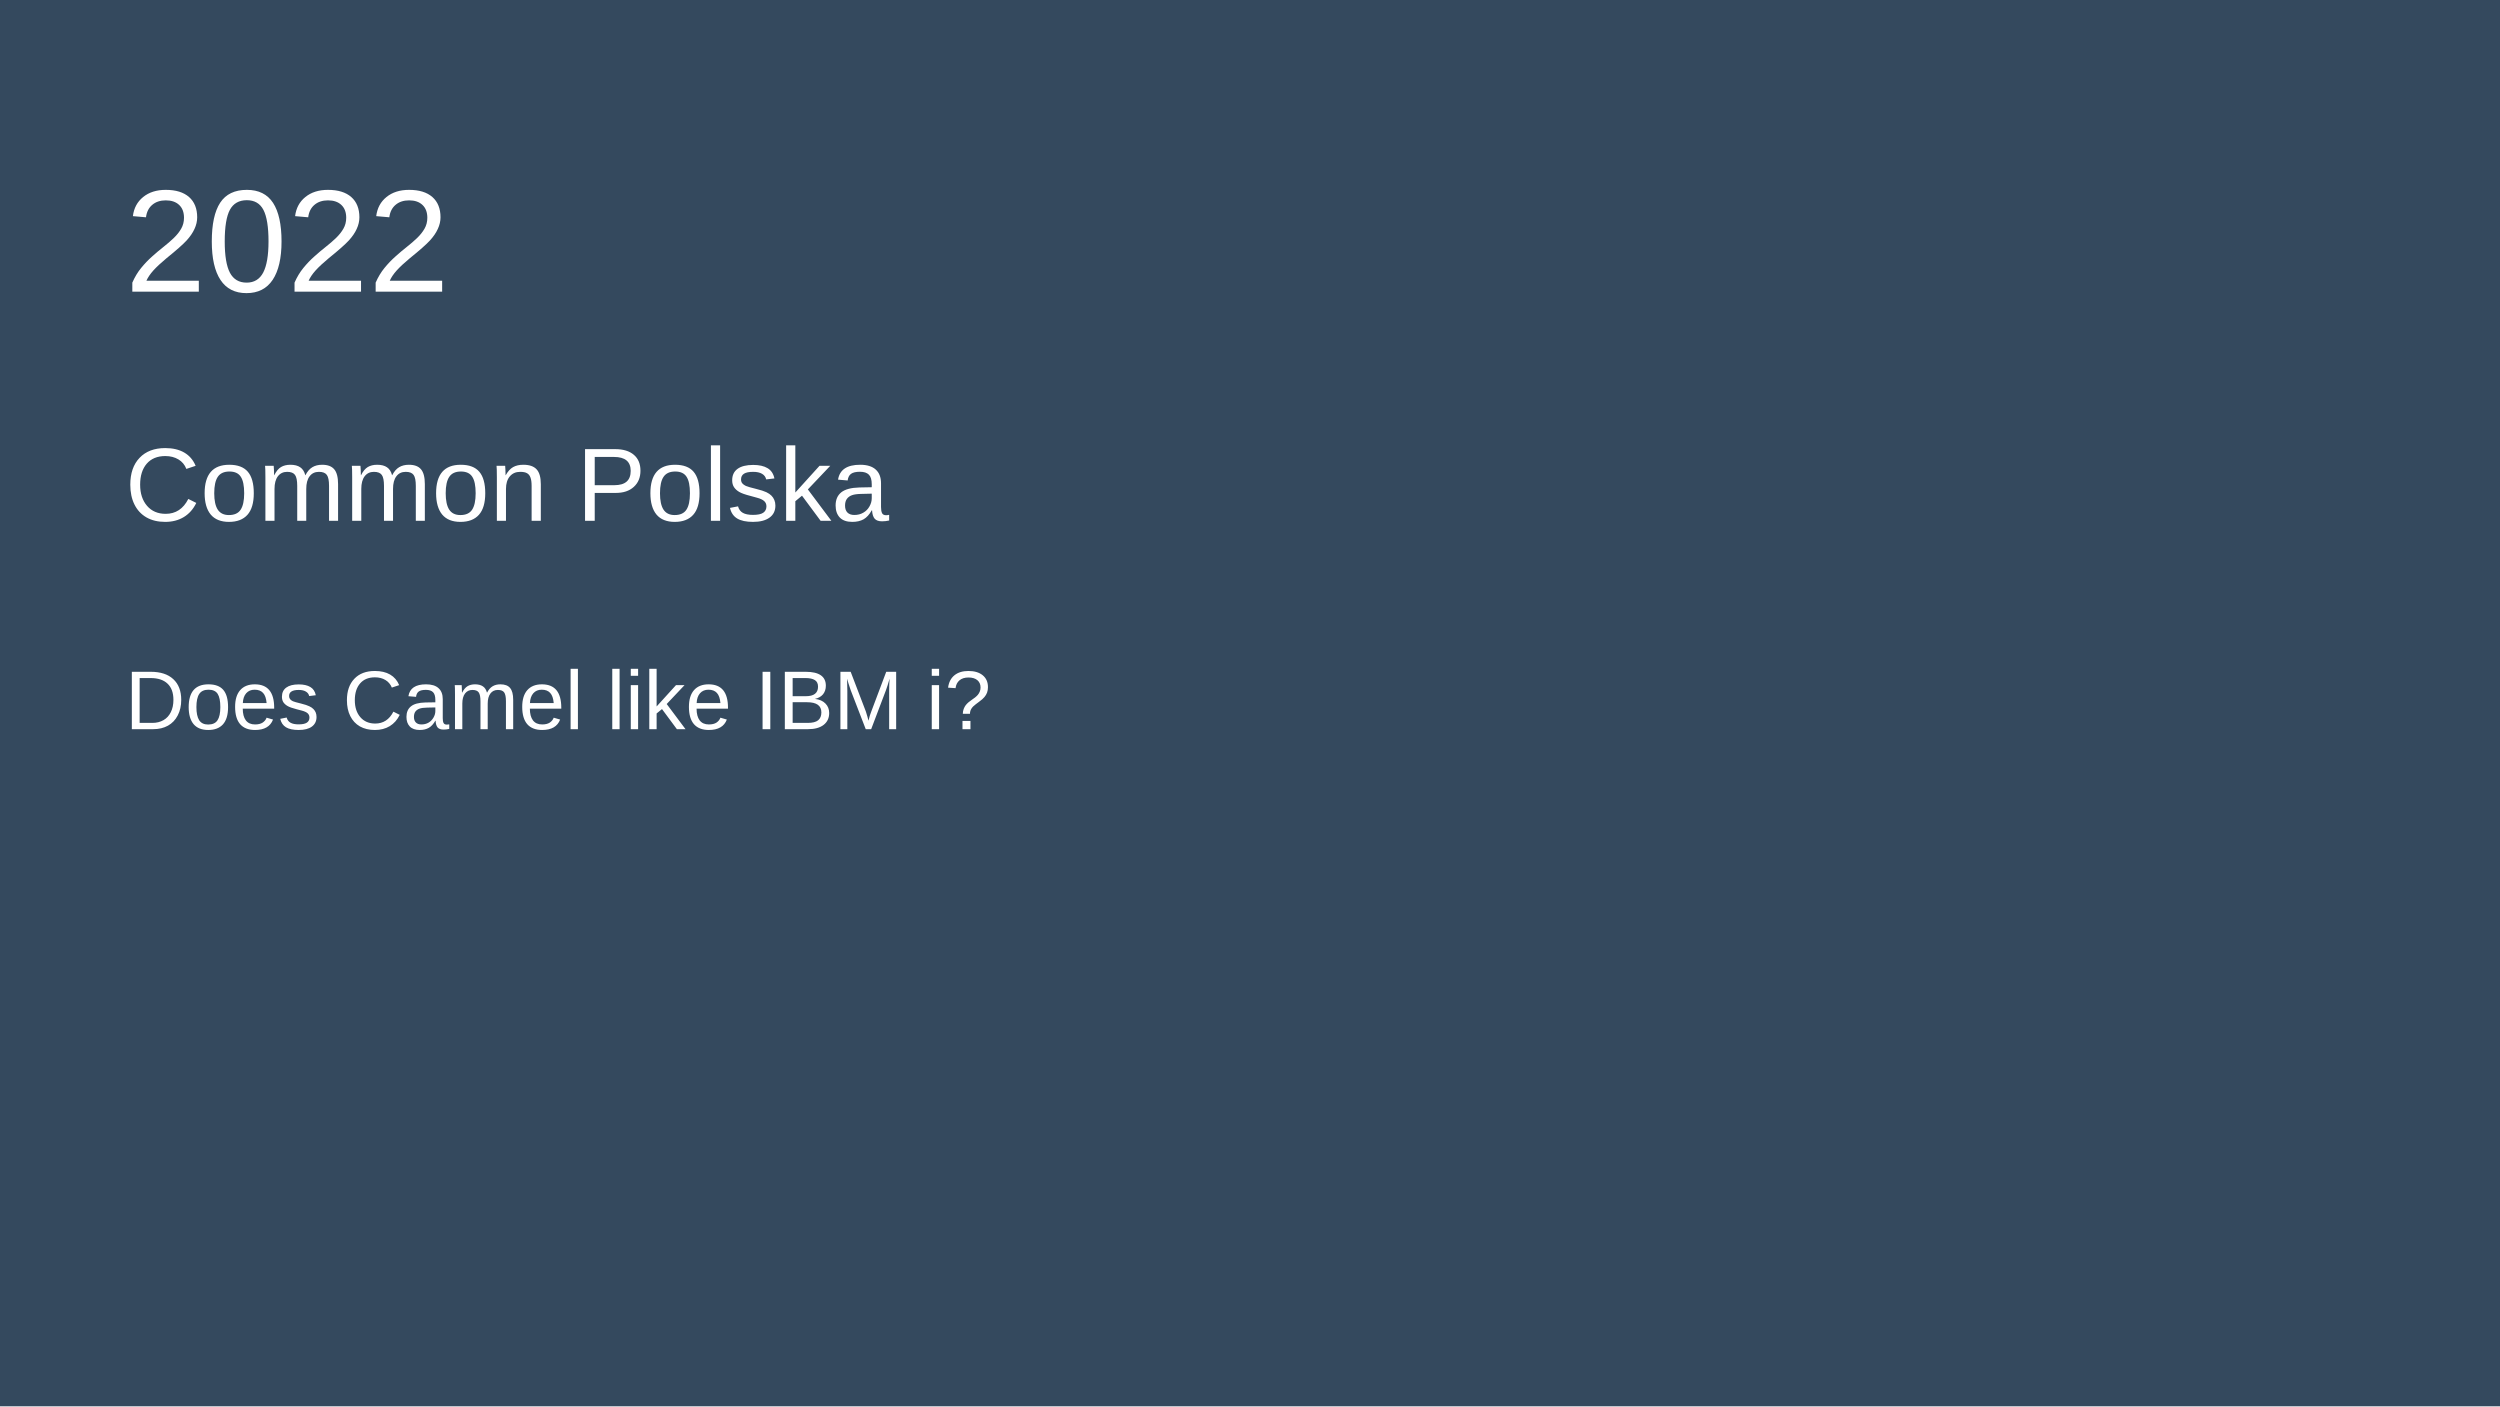
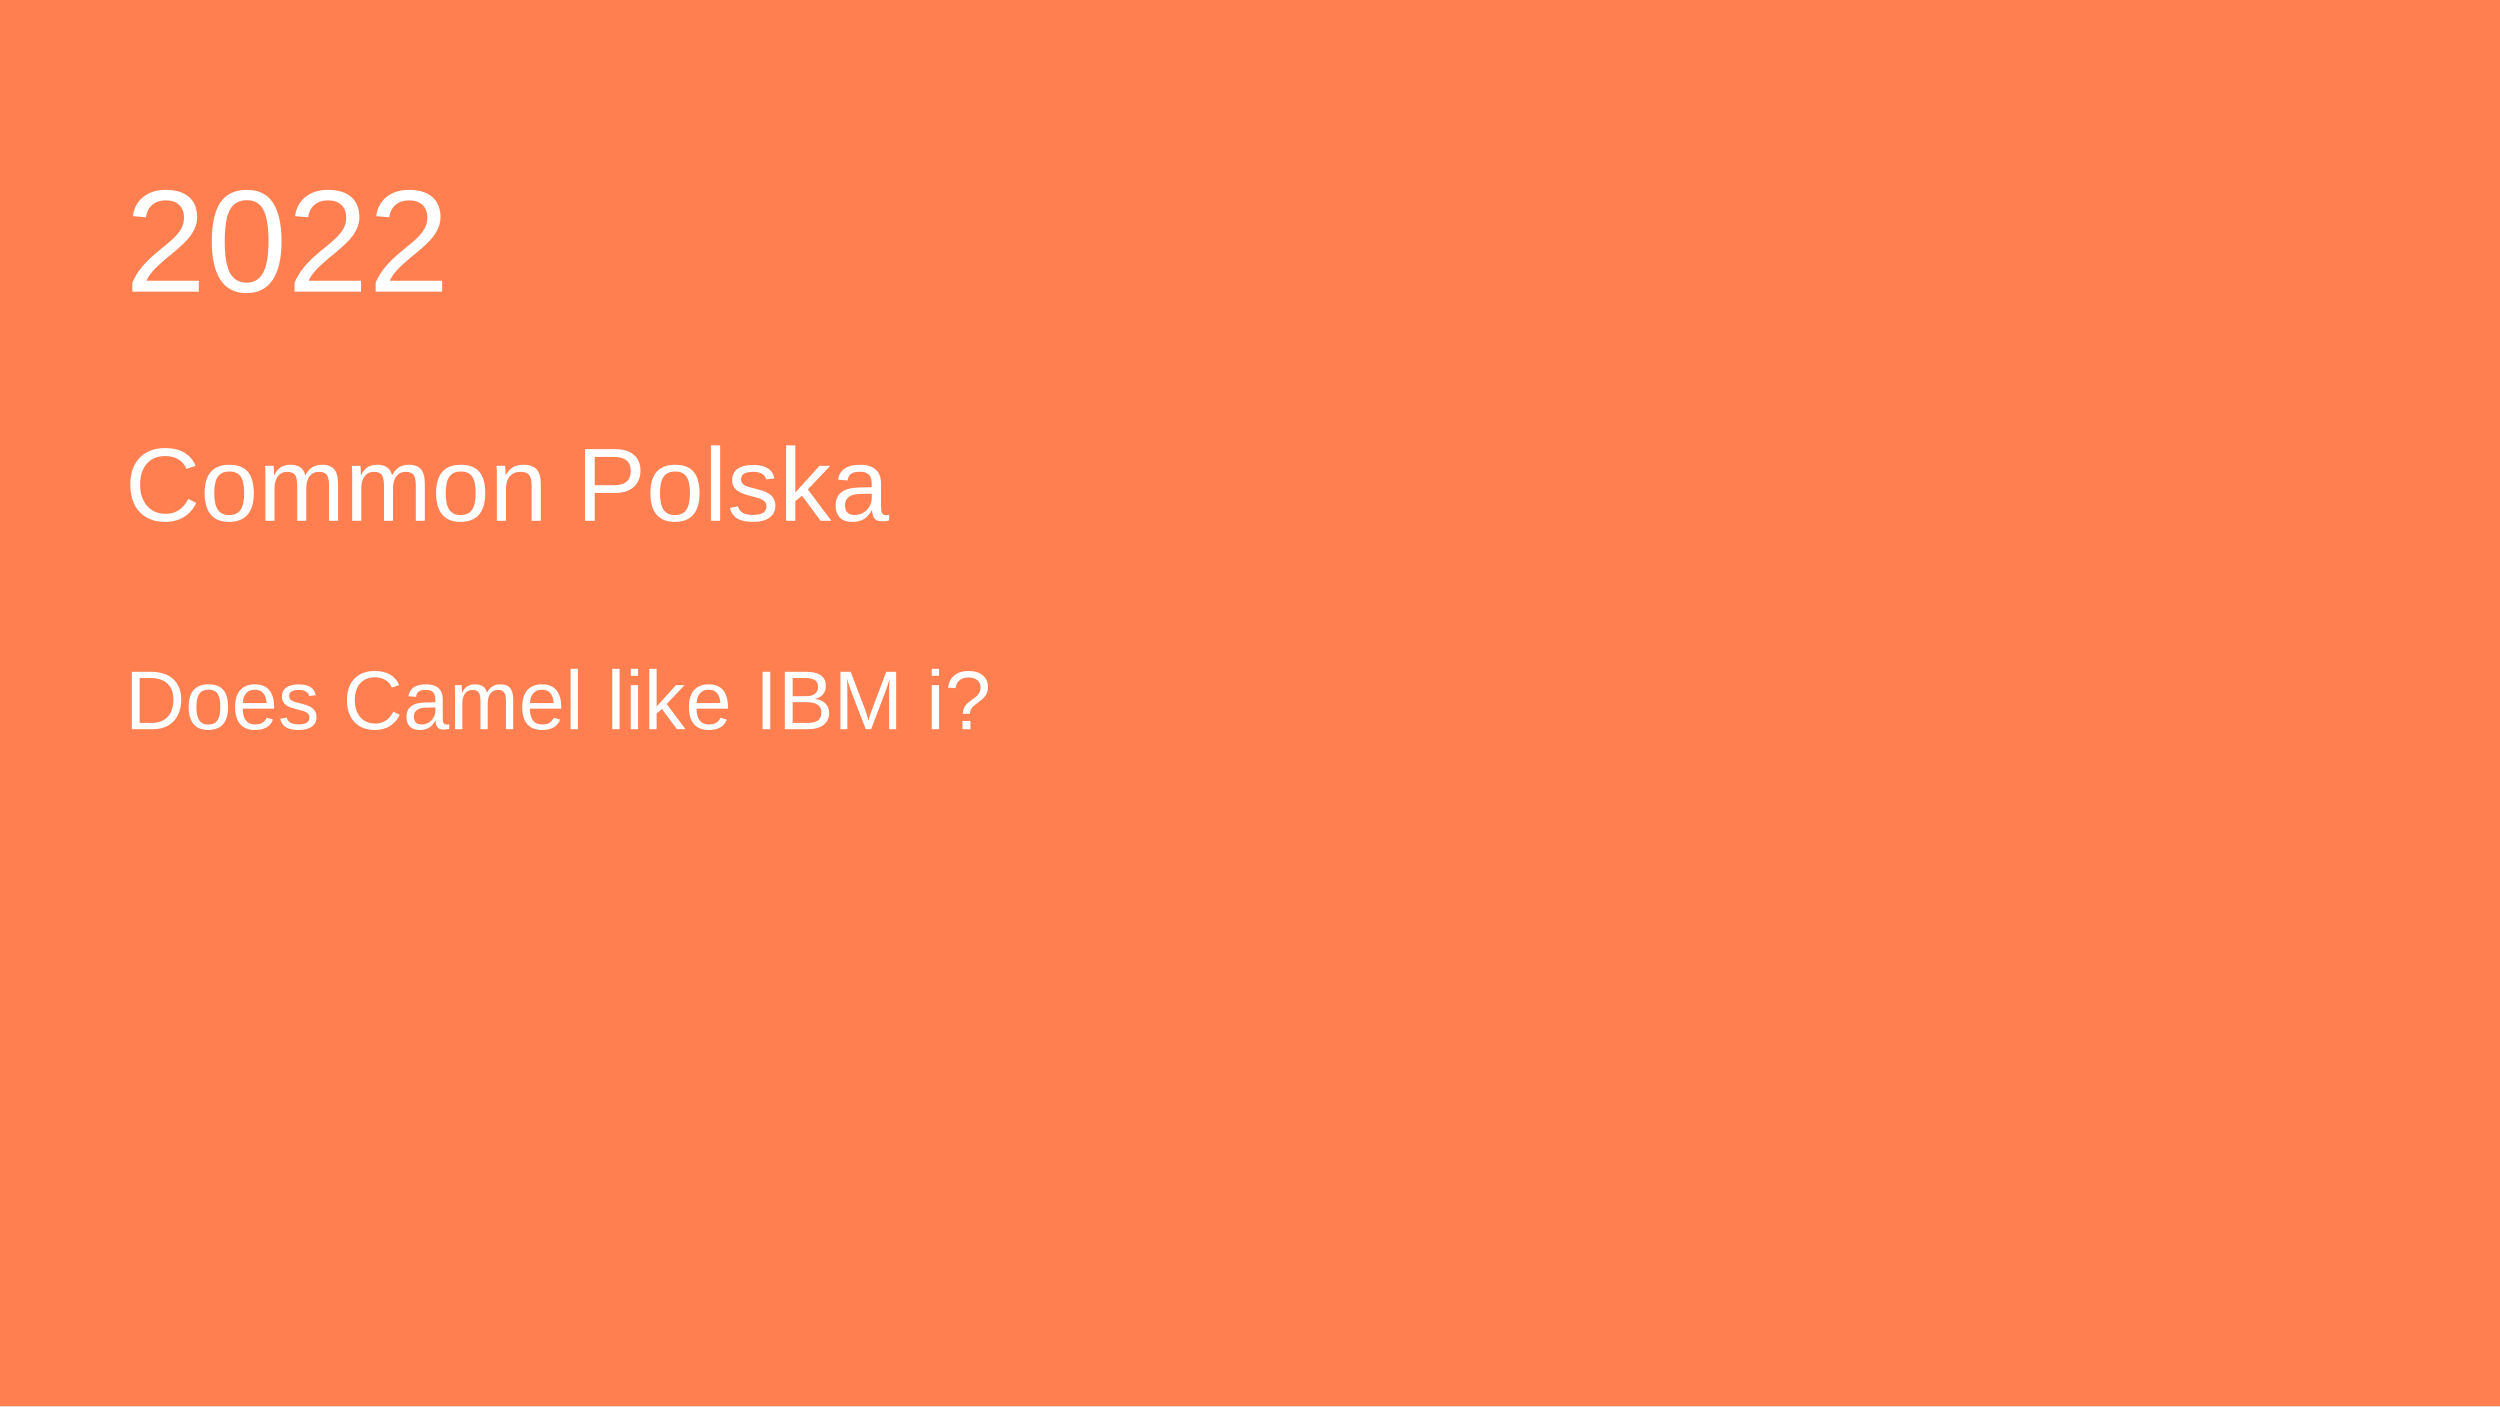
<svg xmlns="http://www.w3.org/2000/svg" width="480" height="270" viewBox="0 0 480 270">
-   <rect width="100%" height="100%" fill="#34495e" />
+   <rect width="100%" height="100%" fill="#ff7f50" />
  <text x="24" y="56" font-family="Arial, Helvetica, sans-serif" font-size="28" fill="#fff">2022</text>
  <text x="24" y="100" font-family="Arial, Helvetica, sans-serif" font-size="20" fill="#fff">Common Polska</text>
  <text x="24" y="140" font-family="Arial, Helvetica, sans-serif" font-size="16" fill="#fff">Does Camel like IBM i?</text>
</svg>
